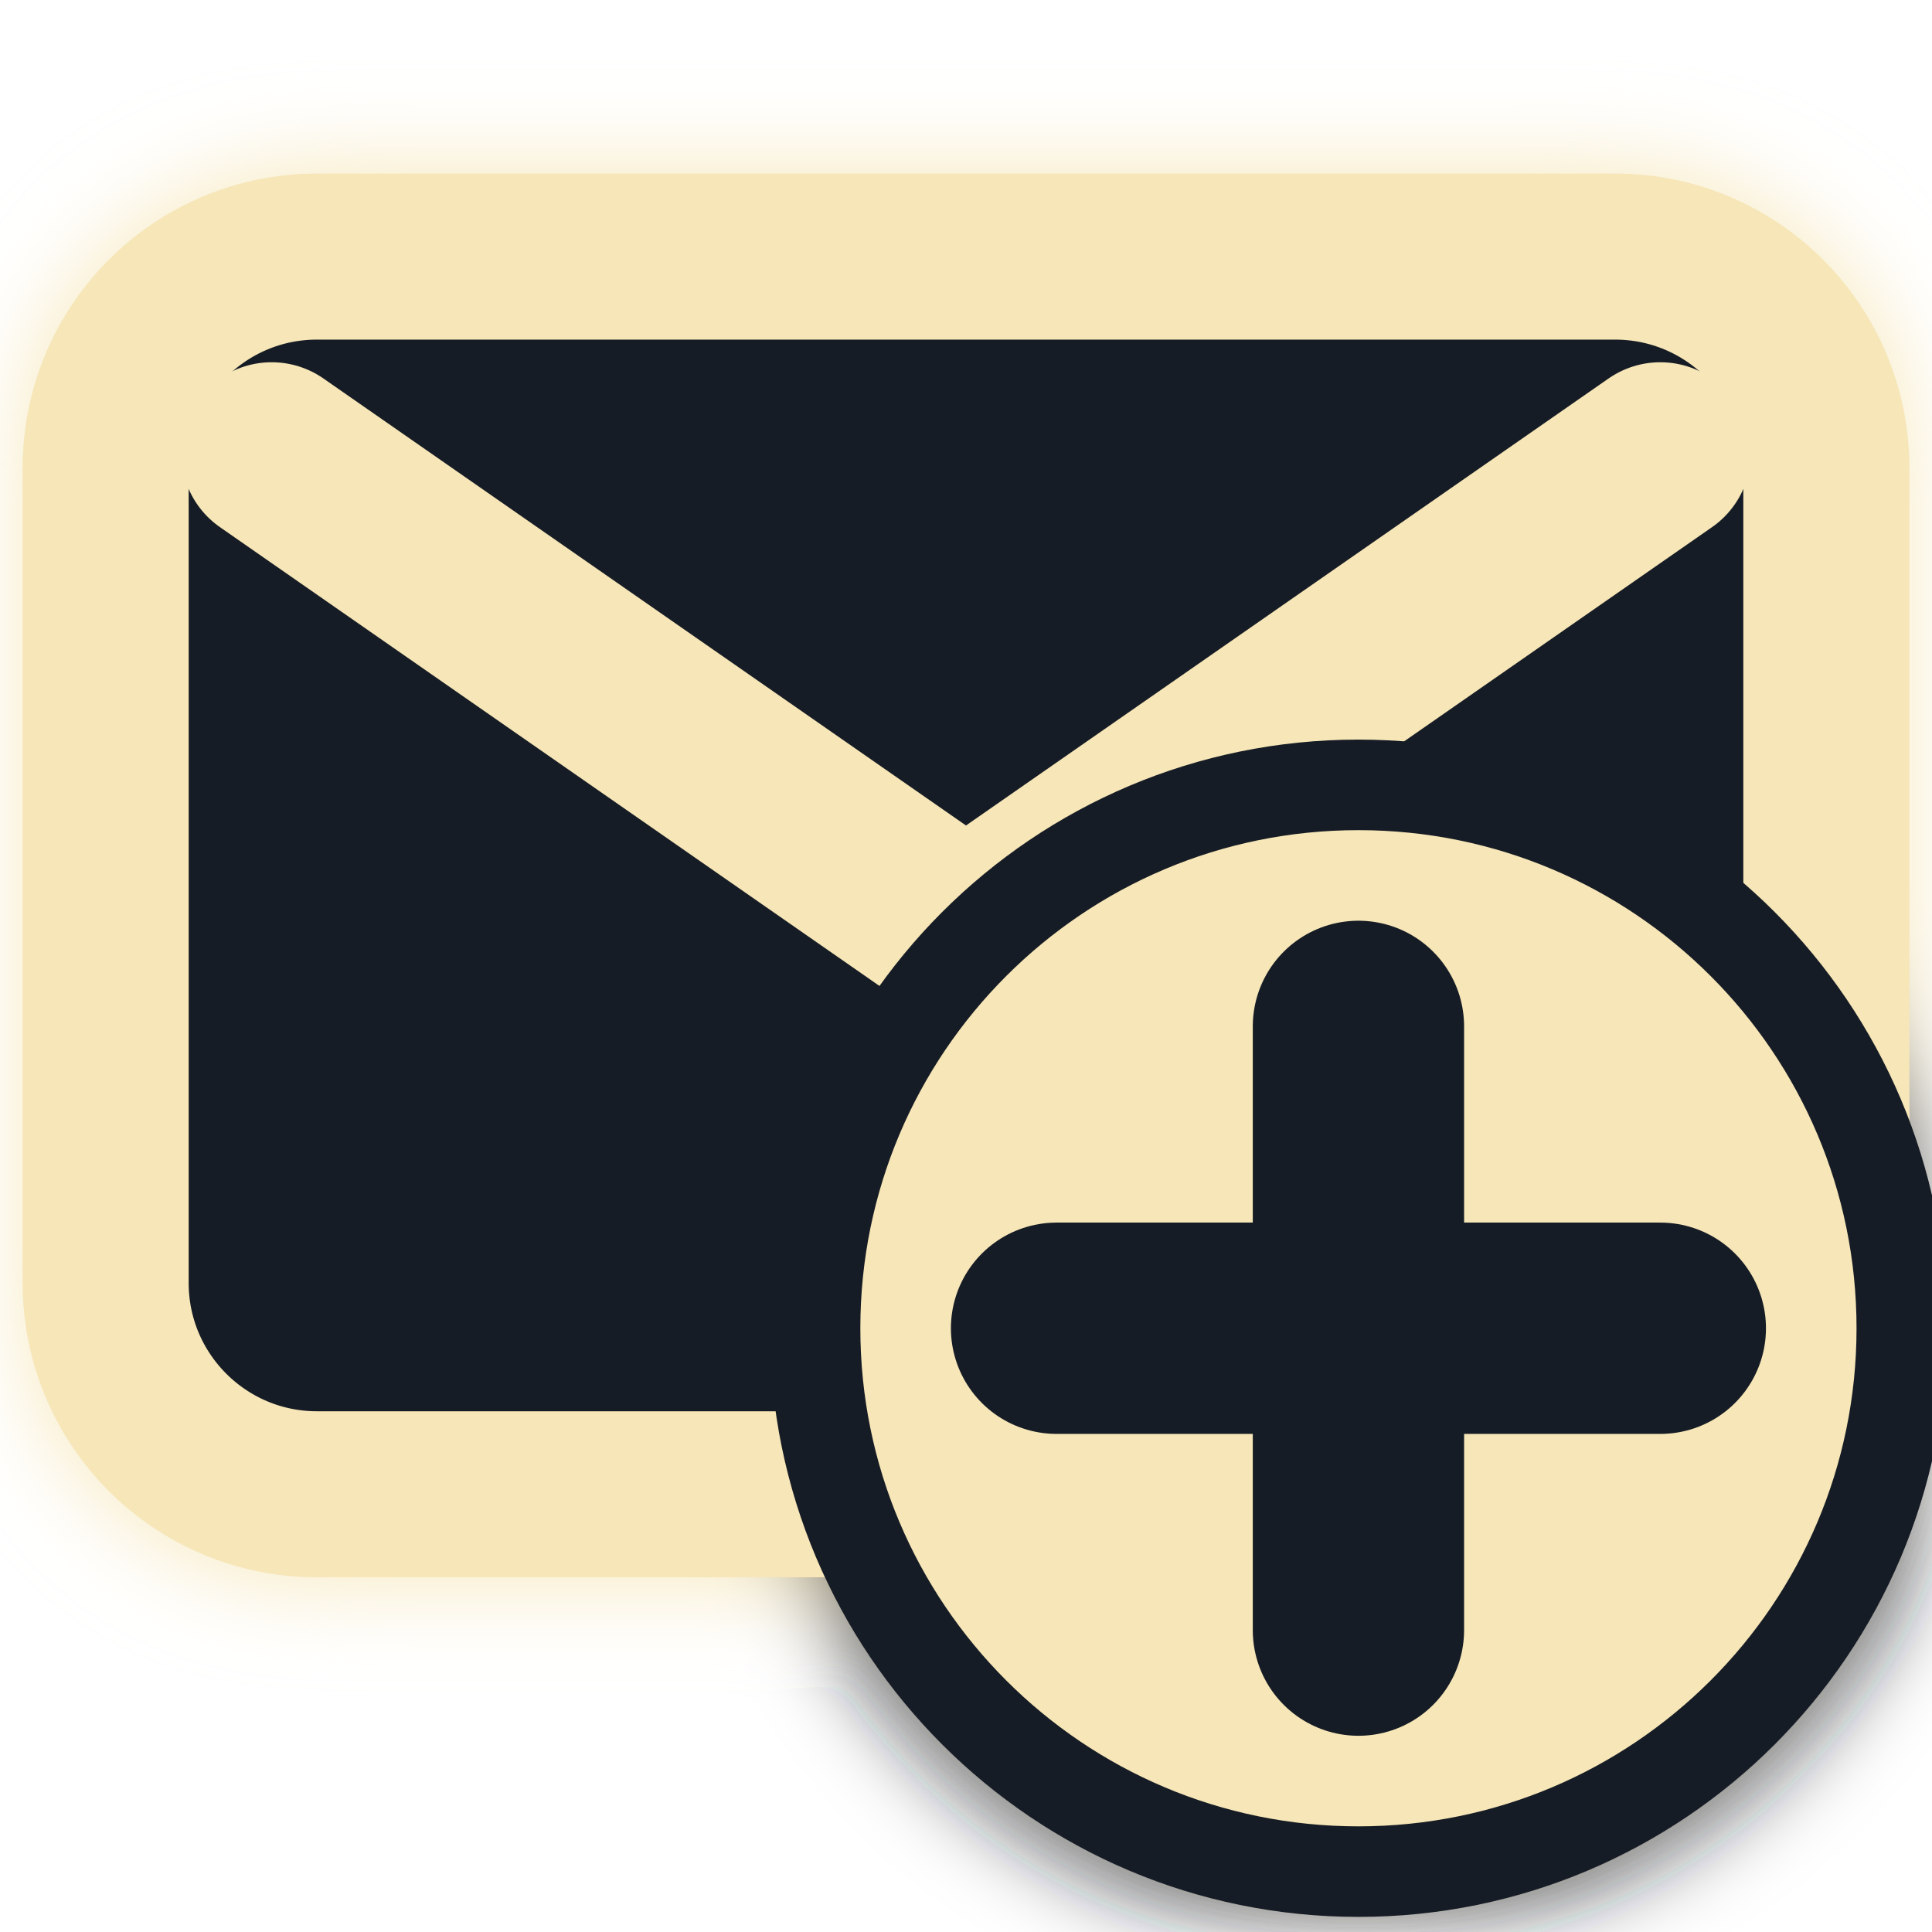
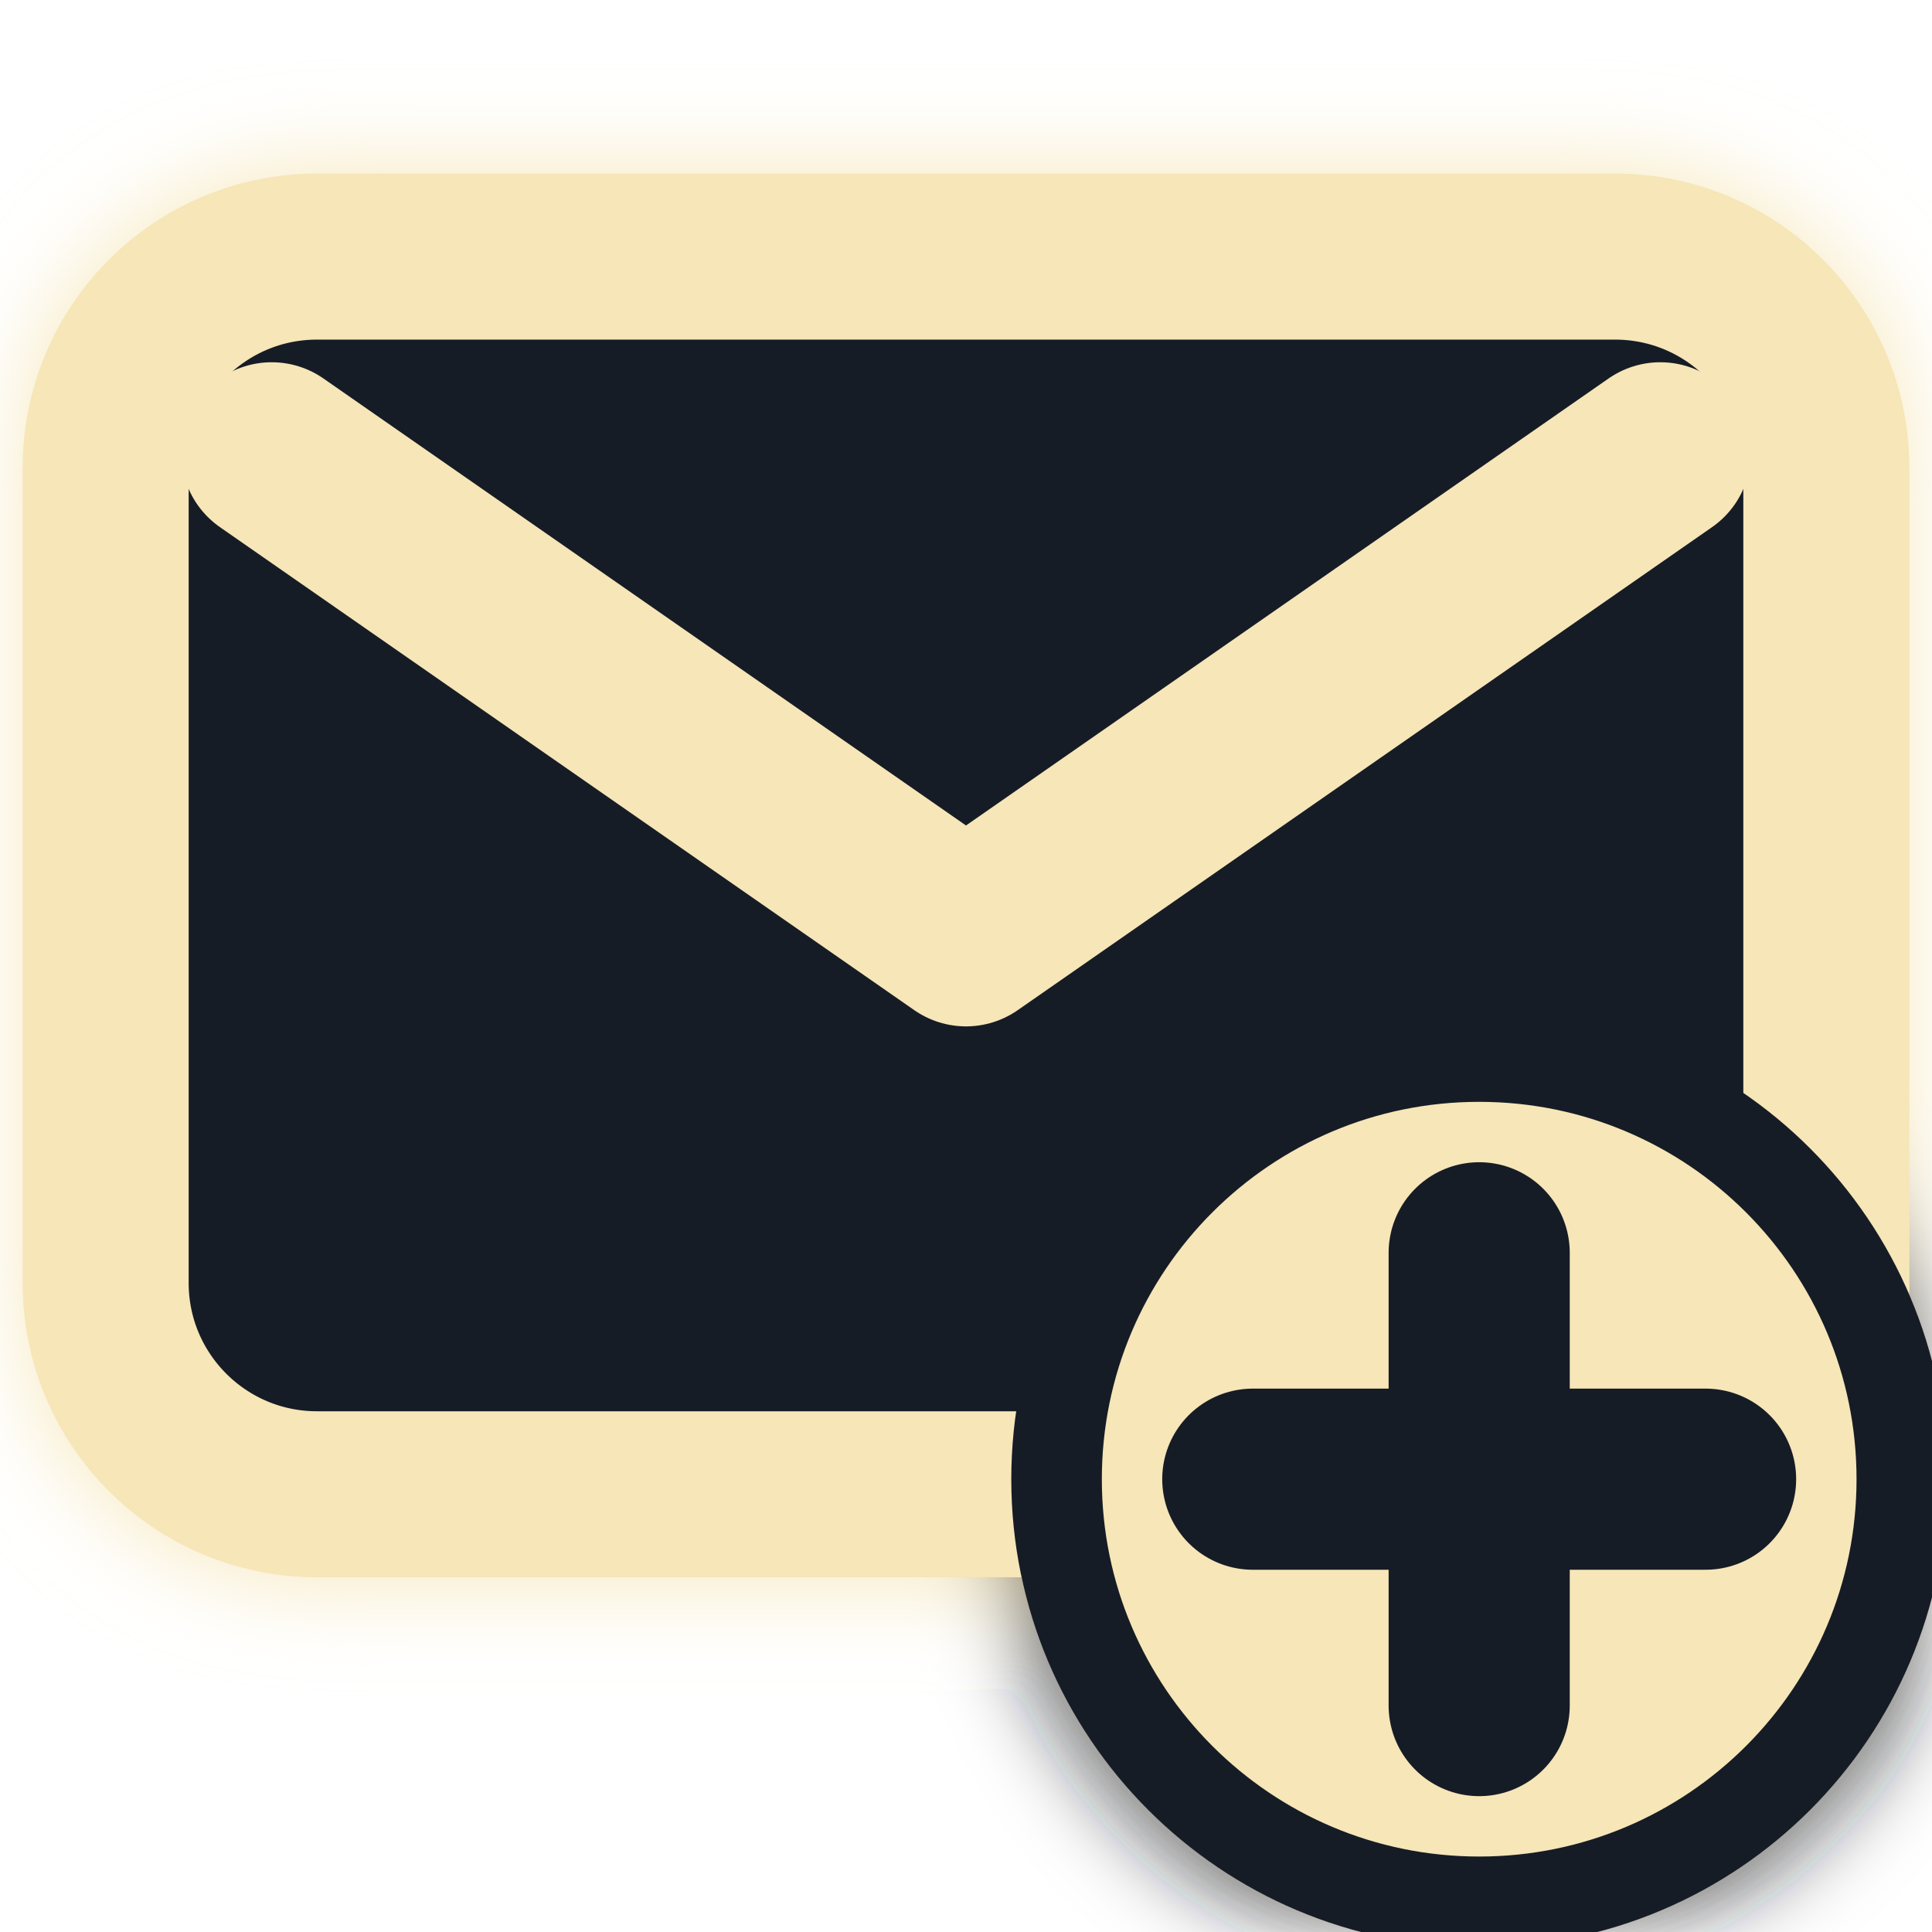
<svg xmlns="http://www.w3.org/2000/svg" viewBox="0 0 64 64">
  <defs>
    <filter id="glow" x="-20%" y="-20%" width="140%" height="140%">
      <feGaussianBlur in="SourceGraphic" stdDeviation="1.6" result="blur" />
      <feMerge>
        <feMergeNode in="blur" />
        <feMergeNode in="SourceGraphic" />
      </feMerge>
    </filter>
  </defs>
  <g filter="url(#glow)">
    <rect x="3.5" y="8.5" width="57" height="41" rx="7" fill="#191e25" stroke="#f6e6b8" stroke-width="5.5" />
    <path d="M9 15l23 16 23-16" fill="none" stroke="#f6e6b8" stroke-width="6" stroke-linecap="round" stroke-linejoin="round" />
-     <circle cx="45" cy="44" r="18" fill="#f6e6b8" stroke="#191e25" stroke-width="3" />
-     <path d="M45 34v20M35 44h20" stroke="#191e25" stroke-width="7" stroke-linecap="round" />
+     <circle cx="49" cy="49" r="14" fill="#f6e6b8" stroke="#191e25" stroke-width="3" />
+     <path d="M49 41.5v15M41.5 49h15" stroke="#191e25" stroke-width="6" stroke-linecap="round" />
  </g>
</svg>
